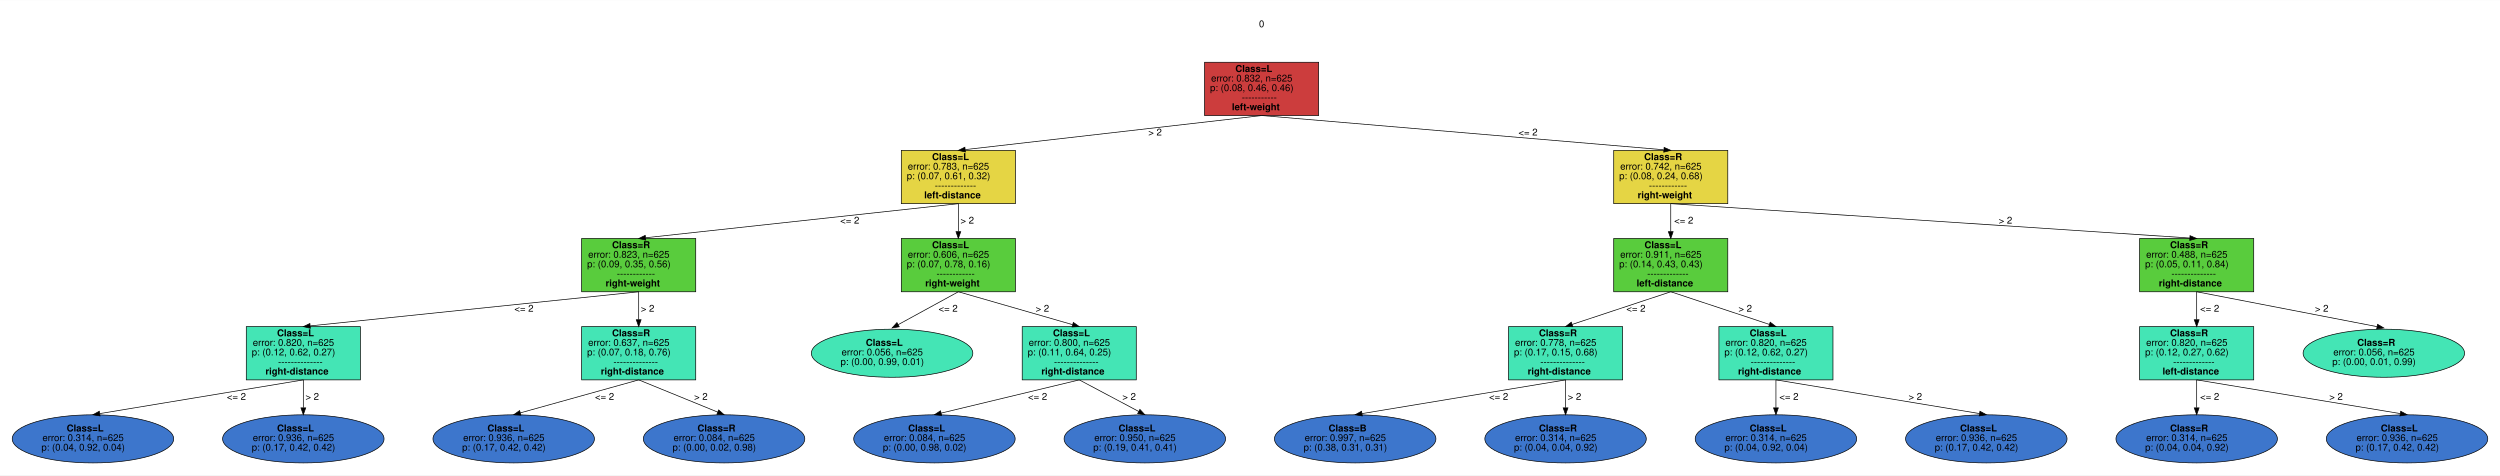
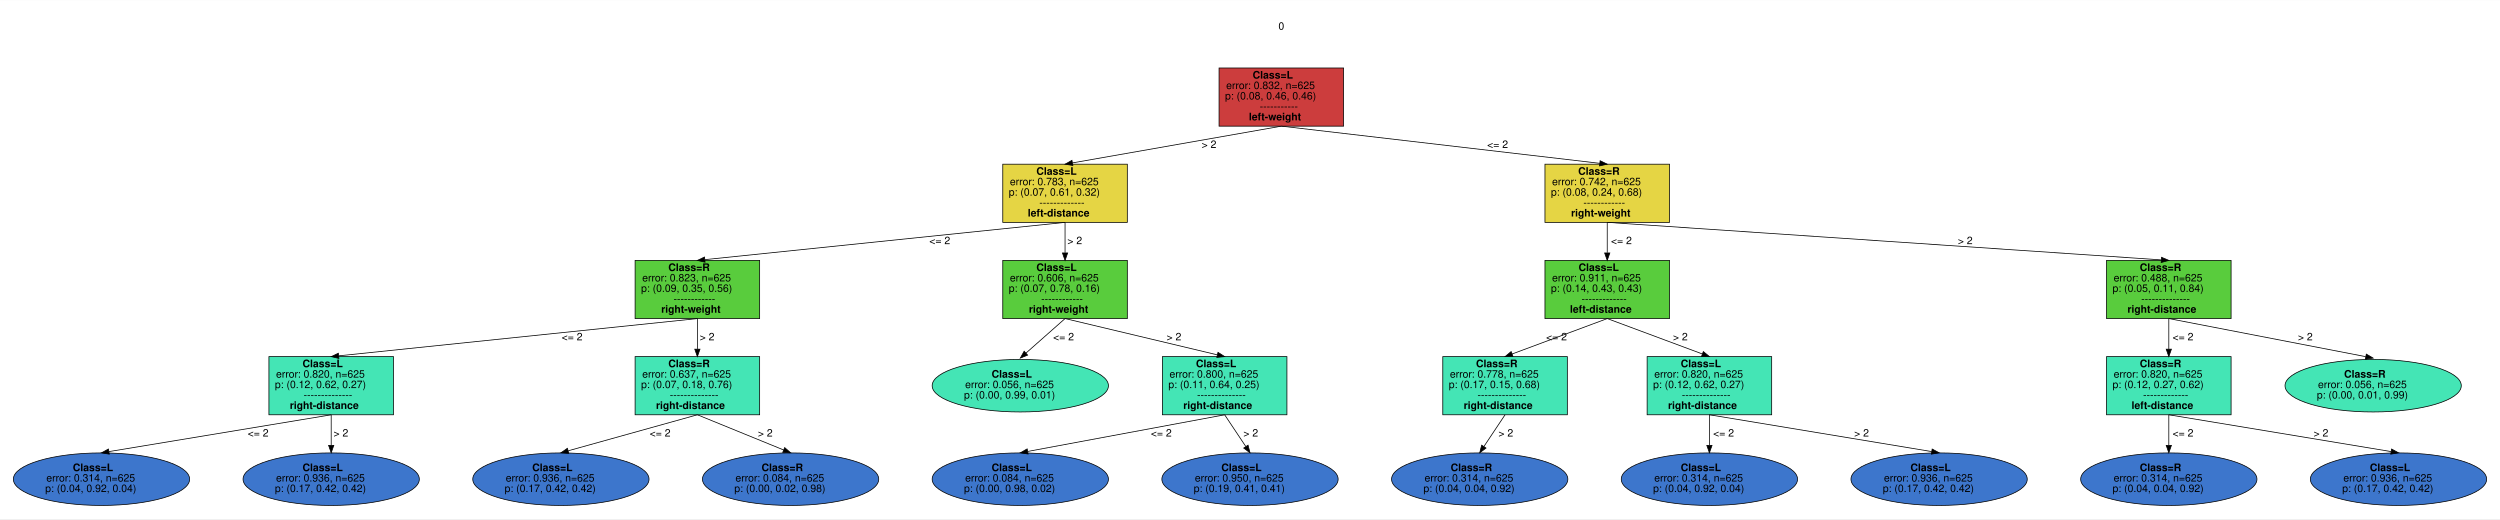
- <svg xmlns="http://www.w3.org/2000/svg" width="3660pt" height="696pt" viewBox="0.00 0.00 3660.17 695.71">
+ <svg xmlns="http://www.w3.org/2000/svg" width="3352pt" height="696pt" viewBox="0.00 0.00 3352.17 695.71">
  <g id="graph0" class="graph" transform="scale(1 1) rotate(0) translate(18 677.71)">
-     <polygon fill="white" stroke="transparent" points="-18,18 -18,-677.71 3642.17,-677.71 3642.17,18 -18,18" />
+     <polygon fill="white" stroke="transparent" points="-18,18 -18,-677.71 3334.17,-677.71 3334.17,18 -18,18" />
    <g id="node1" class="node">
-       <polygon fill="white" stroke="transparent" points="1856.09,-659.71 1802.09,-659.71 1802.09,-623.71 1856.09,-623.71 1856.09,-659.71" />
-       <text text-anchor="middle" x="1829.09" y="-638.01" font-family="Helvetica,sans-Serif" font-size="14.00">0</text>
+       <polygon fill="white" stroke="transparent" points="1727.09,-659.71 1673.09,-659.71 1673.09,-623.71 1727.09,-623.71 1727.09,-659.71" />
+       <text text-anchor="middle" x="1700.09" y="-638.01" font-family="Helvetica,sans-Serif" font-size="14.00">0</text>
    </g>
    <g id="node2" class="node">
-       <polygon fill="#cc3d3d" stroke="black" points="1912.59,-586.71 1745.59,-586.71 1745.59,-508.71 1912.59,-508.71 1912.59,-586.71" />
-       <text text-anchor="start" x="1790.59" y="-572.51" font-family="Helvetica,sans-Serif" font-weight="bold" font-size="14.00"> Class=L </text>
-       <text text-anchor="start" x="1862.59" y="-572.51" font-family="Helvetica,sans-Serif" font-size="14.00"> </text>
-       <text text-anchor="start" x="1755.09" y="-558.51" font-family="Helvetica,sans-Serif" font-size="14.00"> error: 0.832, n=625 </text>
-       <text text-anchor="start" x="1753.59" y="-544.51" font-family="Helvetica,sans-Serif" font-size="14.00"> p: (0.08, 0.46, 0.46) </text>
-       <text text-anchor="start" x="1800.09" y="-530.51" font-family="Helvetica,sans-Serif" font-size="14.00">-----------</text>
-       <text text-anchor="start" x="1785.59" y="-516.51" font-family="Helvetica,sans-Serif" font-weight="bold" font-size="14.00">left-weight</text>
+       <polygon fill="#cc3d3d" stroke="black" points="1783.59,-586.71 1616.59,-586.71 1616.59,-508.71 1783.59,-508.71 1783.59,-586.71" />
+       <text text-anchor="start" x="1661.59" y="-572.51" font-family="Helvetica,sans-Serif" font-weight="bold" font-size="14.00"> Class=L </text>
+       <text text-anchor="start" x="1733.59" y="-572.51" font-family="Helvetica,sans-Serif" font-size="14.00"> </text>
+       <text text-anchor="start" x="1626.09" y="-558.51" font-family="Helvetica,sans-Serif" font-size="14.00"> error: 0.832, n=625 </text>
+       <text text-anchor="start" x="1624.59" y="-544.51" font-family="Helvetica,sans-Serif" font-size="14.00"> p: (0.08, 0.46, 0.46) </text>
+       <text text-anchor="start" x="1671.09" y="-530.51" font-family="Helvetica,sans-Serif" font-size="14.00">-----------</text>
+       <text text-anchor="start" x="1656.59" y="-516.51" font-family="Helvetica,sans-Serif" font-weight="bold" font-size="14.00">left-weight</text>
    </g>
    <g id="node3" class="node">
-       <polygon fill="#e5d544" stroke="black" points="1468.59,-457.71 1301.59,-457.71 1301.59,-379.71 1468.59,-379.71 1468.59,-457.71" />
-       <text text-anchor="start" x="1346.59" y="-443.51" font-family="Helvetica,sans-Serif" font-weight="bold" font-size="14.00"> Class=L </text>
-       <text text-anchor="start" x="1418.59" y="-443.51" font-family="Helvetica,sans-Serif" font-size="14.00"> </text>
-       <text text-anchor="start" x="1311.09" y="-429.51" font-family="Helvetica,sans-Serif" font-size="14.00"> error: 0.783, n=625 </text>
-       <text text-anchor="start" x="1309.59" y="-415.51" font-family="Helvetica,sans-Serif" font-size="14.00"> p: (0.07, 0.61, 0.32) </text>
-       <text text-anchor="start" x="1350.59" y="-401.51" font-family="Helvetica,sans-Serif" font-size="14.00">-------------</text>
-       <text text-anchor="start" x="1335.09" y="-387.51" font-family="Helvetica,sans-Serif" font-weight="bold" font-size="14.00">left-distance</text>
+       <polygon fill="#e5d544" stroke="black" points="1493.59,-457.71 1326.59,-457.71 1326.59,-379.71 1493.59,-379.71 1493.59,-457.71" />
+       <text text-anchor="start" x="1371.59" y="-443.51" font-family="Helvetica,sans-Serif" font-weight="bold" font-size="14.00"> Class=L </text>
+       <text text-anchor="start" x="1443.59" y="-443.51" font-family="Helvetica,sans-Serif" font-size="14.00"> </text>
+       <text text-anchor="start" x="1336.09" y="-429.51" font-family="Helvetica,sans-Serif" font-size="14.00"> error: 0.783, n=625 </text>
+       <text text-anchor="start" x="1334.59" y="-415.51" font-family="Helvetica,sans-Serif" font-size="14.00"> p: (0.07, 0.61, 0.32) </text>
+       <text text-anchor="start" x="1375.59" y="-401.51" font-family="Helvetica,sans-Serif" font-size="14.00">-------------</text>
+       <text text-anchor="start" x="1360.09" y="-387.51" font-family="Helvetica,sans-Serif" font-weight="bold" font-size="14.00">left-distance</text>
    </g>
    <g id="edge2" class="edge">
-       <path fill="none" stroke="black" d="M1829.09,-508.71C1829.09,-508.71 1461.28,-466.46 1395.19,-458.87" />
-       <polygon fill="black" stroke="black" points="1395.42,-455.37 1385.09,-457.71 1394.62,-462.33 1395.42,-455.37" />
-       <text text-anchor="middle" x="1673.09" y="-479.51" font-family="Helvetica,sans-Serif" font-size="14.00">&gt; 2</text>
+       <path fill="none" stroke="black" d="M1700.09,-508.71C1700.09,-508.71 1471.06,-468.43 1420.07,-459.47" />
+       <polygon fill="black" stroke="black" points="1420.54,-456 1410.09,-457.71 1419.33,-462.89 1420.54,-456" />
+       <text text-anchor="middle" x="1603.09" y="-479.51" font-family="Helvetica,sans-Serif" font-size="14.00">&gt; 2</text>
    </g>
    <g id="node4" class="node">
-       <polygon fill="#e5d544" stroke="black" points="2511.59,-457.71 2344.59,-457.71 2344.59,-379.71 2511.59,-379.71 2511.59,-457.71" />
-       <text text-anchor="start" x="2389.09" y="-443.51" font-family="Helvetica,sans-Serif" font-weight="bold" font-size="14.00"> Class=R </text>
-       <text text-anchor="start" x="2462.09" y="-443.51" font-family="Helvetica,sans-Serif" font-size="14.00"> </text>
-       <text text-anchor="start" x="2354.09" y="-429.51" font-family="Helvetica,sans-Serif" font-size="14.00"> error: 0.742, n=625 </text>
-       <text text-anchor="start" x="2352.59" y="-415.51" font-family="Helvetica,sans-Serif" font-size="14.00"> p: (0.08, 0.24, 0.68) </text>
-       <text text-anchor="start" x="2396.09" y="-401.51" font-family="Helvetica,sans-Serif" font-size="14.00">------------</text>
-       <text text-anchor="start" x="2379.59" y="-387.51" font-family="Helvetica,sans-Serif" font-weight="bold" font-size="14.00">right-weight</text>
+       <polygon fill="#e5d544" stroke="black" points="2220.59,-457.71 2053.59,-457.71 2053.59,-379.71 2220.59,-379.71 2220.59,-457.71" />
+       <text text-anchor="start" x="2098.09" y="-443.51" font-family="Helvetica,sans-Serif" font-weight="bold" font-size="14.00"> Class=R </text>
+       <text text-anchor="start" x="2171.09" y="-443.51" font-family="Helvetica,sans-Serif" font-size="14.00"> </text>
+       <text text-anchor="start" x="2063.09" y="-429.51" font-family="Helvetica,sans-Serif" font-size="14.00"> error: 0.742, n=625 </text>
+       <text text-anchor="start" x="2061.59" y="-415.51" font-family="Helvetica,sans-Serif" font-size="14.00"> p: (0.08, 0.24, 0.68) </text>
+       <text text-anchor="start" x="2105.09" y="-401.51" font-family="Helvetica,sans-Serif" font-size="14.00">------------</text>
+       <text text-anchor="start" x="2088.59" y="-387.51" font-family="Helvetica,sans-Serif" font-weight="bold" font-size="14.00">right-weight</text>
    </g>
    <g id="edge3" class="edge">
-       <path fill="none" stroke="black" d="M1829.09,-508.71C1829.09,-508.71 2338.15,-465.37 2417.69,-458.6" />
-       <polygon fill="black" stroke="black" points="2418.42,-462.05 2428.09,-457.71 2417.83,-455.07 2418.42,-462.05" />
-       <text text-anchor="middle" x="2219.09" y="-479.51" font-family="Helvetica,sans-Serif" font-size="14.00">&lt;= 2</text>
+       <path fill="none" stroke="black" d="M1700.09,-508.71C1700.09,-508.71 2062.09,-466.46 2127.14,-458.87" />
+       <polygon fill="black" stroke="black" points="2127.56,-462.35 2137.09,-457.71 2126.75,-455.39 2127.56,-462.35" />
+       <text text-anchor="middle" x="1990.09" y="-479.51" font-family="Helvetica,sans-Serif" font-size="14.00">&lt;= 2</text>
    </g>
    <g id="node5" class="node">
      <polygon fill="#59cc3d" stroke="black" points="1000.59,-328.71 833.59,-328.71 833.59,-250.71 1000.59,-250.71 1000.59,-328.71" />
      <text text-anchor="start" x="878.09" y="-314.51" font-family="Helvetica,sans-Serif" font-weight="bold" font-size="14.00"> Class=R </text>
      <text text-anchor="start" x="951.09" y="-314.51" font-family="Helvetica,sans-Serif" font-size="14.00"> </text>
      <text text-anchor="start" x="843.09" y="-300.51" font-family="Helvetica,sans-Serif" font-size="14.00"> error: 0.823, n=625 </text>
      <text text-anchor="start" x="841.59" y="-286.51" font-family="Helvetica,sans-Serif" font-size="14.00"> p: (0.09, 0.35, 0.56) </text>
      <text text-anchor="start" x="885.09" y="-272.51" font-family="Helvetica,sans-Serif" font-size="14.00">------------</text>
      <text text-anchor="start" x="868.59" y="-258.51" font-family="Helvetica,sans-Serif" font-weight="bold" font-size="14.00">right-weight</text>
    </g>
    <g id="edge4" class="edge">
-       <path fill="none" stroke="black" d="M1385.09,-379.71C1385.09,-379.71 995.74,-337.28 927.3,-329.82" />
-       <polygon fill="black" stroke="black" points="927.41,-326.31 917.09,-328.71 926.65,-333.27 927.41,-326.31" />
-       <text text-anchor="middle" x="1226.09" y="-350.51" font-family="Helvetica,sans-Serif" font-size="14.00">&lt;= 2</text>
+       <path fill="none" stroke="black" d="M1410.09,-379.71C1410.09,-379.71 998.18,-337.1 927.38,-329.78" />
+       <polygon fill="black" stroke="black" points="927.39,-326.26 917.09,-328.71 926.67,-333.22 927.39,-326.26" />
+       <text text-anchor="middle" x="1242.09" y="-350.51" font-family="Helvetica,sans-Serif" font-size="14.00">&lt;= 2</text>
    </g>
    <g id="node6" class="node">
-       <polygon fill="#59cc3d" stroke="black" points="1468.59,-328.71 1301.59,-328.71 1301.59,-250.71 1468.59,-250.71 1468.59,-328.71" />
-       <text text-anchor="start" x="1346.59" y="-314.51" font-family="Helvetica,sans-Serif" font-weight="bold" font-size="14.00"> Class=L </text>
-       <text text-anchor="start" x="1418.59" y="-314.51" font-family="Helvetica,sans-Serif" font-size="14.00"> </text>
-       <text text-anchor="start" x="1311.09" y="-300.51" font-family="Helvetica,sans-Serif" font-size="14.00"> error: 0.606, n=625 </text>
-       <text text-anchor="start" x="1309.59" y="-286.51" font-family="Helvetica,sans-Serif" font-size="14.00"> p: (0.07, 0.78, 0.16) </text>
-       <text text-anchor="start" x="1353.09" y="-272.51" font-family="Helvetica,sans-Serif" font-size="14.00">------------</text>
-       <text text-anchor="start" x="1336.59" y="-258.51" font-family="Helvetica,sans-Serif" font-weight="bold" font-size="14.00">right-weight</text>
+       <polygon fill="#59cc3d" stroke="black" points="1493.59,-328.71 1326.59,-328.71 1326.59,-250.71 1493.59,-250.71 1493.59,-328.71" />
+       <text text-anchor="start" x="1371.59" y="-314.51" font-family="Helvetica,sans-Serif" font-weight="bold" font-size="14.00"> Class=L </text>
+       <text text-anchor="start" x="1443.59" y="-314.51" font-family="Helvetica,sans-Serif" font-size="14.00"> </text>
+       <text text-anchor="start" x="1336.09" y="-300.51" font-family="Helvetica,sans-Serif" font-size="14.00"> error: 0.606, n=625 </text>
+       <text text-anchor="start" x="1334.59" y="-286.51" font-family="Helvetica,sans-Serif" font-size="14.00"> p: (0.07, 0.78, 0.16) </text>
+       <text text-anchor="start" x="1378.09" y="-272.51" font-family="Helvetica,sans-Serif" font-size="14.00">------------</text>
+       <text text-anchor="start" x="1361.59" y="-258.51" font-family="Helvetica,sans-Serif" font-weight="bold" font-size="14.00">right-weight</text>
    </g>
    <g id="edge5" class="edge">
-       <path fill="none" stroke="black" d="M1385.09,-379.71C1385.09,-379.71 1385.09,-353.93 1385.09,-339.03" />
-       <polygon fill="black" stroke="black" points="1388.59,-338.71 1385.09,-328.71 1381.59,-338.71 1388.59,-338.71" />
-       <text text-anchor="middle" x="1398.09" y="-350.51" font-family="Helvetica,sans-Serif" font-size="14.00">&gt; 2</text>
+       <path fill="none" stroke="black" d="M1410.09,-379.71C1410.09,-379.71 1410.09,-353.93 1410.09,-339.03" />
+       <polygon fill="black" stroke="black" points="1413.59,-338.71 1410.09,-328.71 1406.59,-338.71 1413.59,-338.71" />
+       <text text-anchor="middle" x="1423.09" y="-350.51" font-family="Helvetica,sans-Serif" font-size="14.00">&gt; 2</text>
    </g>
    <g id="node17" class="node">
-       <polygon fill="#59cc3d" stroke="black" points="2511.59,-328.71 2344.59,-328.71 2344.59,-250.71 2511.59,-250.71 2511.59,-328.71" />
-       <text text-anchor="start" x="2389.59" y="-314.51" font-family="Helvetica,sans-Serif" font-weight="bold" font-size="14.00"> Class=L </text>
-       <text text-anchor="start" x="2461.59" y="-314.51" font-family="Helvetica,sans-Serif" font-size="14.00"> </text>
-       <text text-anchor="start" x="2354.09" y="-300.51" font-family="Helvetica,sans-Serif" font-size="14.00"> error: 0.911, n=625 </text>
-       <text text-anchor="start" x="2352.59" y="-286.51" font-family="Helvetica,sans-Serif" font-size="14.00"> p: (0.14, 0.43, 0.43) </text>
-       <text text-anchor="start" x="2393.59" y="-272.51" font-family="Helvetica,sans-Serif" font-size="14.00">-------------</text>
-       <text text-anchor="start" x="2378.09" y="-258.51" font-family="Helvetica,sans-Serif" font-weight="bold" font-size="14.00">left-distance</text>
+       <polygon fill="#59cc3d" stroke="black" points="2220.59,-328.71 2053.59,-328.71 2053.59,-250.71 2220.59,-250.71 2220.59,-328.71" />
+       <text text-anchor="start" x="2098.59" y="-314.51" font-family="Helvetica,sans-Serif" font-weight="bold" font-size="14.00"> Class=L </text>
+       <text text-anchor="start" x="2170.59" y="-314.51" font-family="Helvetica,sans-Serif" font-size="14.00"> </text>
+       <text text-anchor="start" x="2063.09" y="-300.51" font-family="Helvetica,sans-Serif" font-size="14.00"> error: 0.911, n=625 </text>
+       <text text-anchor="start" x="2061.59" y="-286.51" font-family="Helvetica,sans-Serif" font-size="14.00"> p: (0.14, 0.43, 0.43) </text>
+       <text text-anchor="start" x="2102.59" y="-272.51" font-family="Helvetica,sans-Serif" font-size="14.00">-------------</text>
+       <text text-anchor="start" x="2087.09" y="-258.51" font-family="Helvetica,sans-Serif" font-weight="bold" font-size="14.00">left-distance</text>
    </g>
    <g id="edge16" class="edge">
-       <path fill="none" stroke="black" d="M2428.09,-379.71C2428.09,-379.71 2428.09,-353.93 2428.09,-339.03" />
-       <polygon fill="black" stroke="black" points="2431.59,-338.71 2428.09,-328.71 2424.59,-338.71 2431.59,-338.71" />
-       <text text-anchor="middle" x="2447.09" y="-350.51" font-family="Helvetica,sans-Serif" font-size="14.00">&lt;= 2</text>
+       <path fill="none" stroke="black" d="M2137.09,-379.71C2137.09,-379.71 2137.09,-353.93 2137.09,-339.03" />
+       <polygon fill="black" stroke="black" points="2140.59,-338.71 2137.09,-328.71 2133.59,-338.71 2140.59,-338.71" />
+       <text text-anchor="middle" x="2156.09" y="-350.51" font-family="Helvetica,sans-Serif" font-size="14.00">&lt;= 2</text>
    </g>
    <g id="node18" class="node">
-       <polygon fill="#59cc3d" stroke="black" points="3281.59,-328.71 3114.59,-328.71 3114.59,-250.71 3281.59,-250.71 3281.59,-328.71" />
-       <text text-anchor="start" x="3159.09" y="-314.51" font-family="Helvetica,sans-Serif" font-weight="bold" font-size="14.00"> Class=R </text>
-       <text text-anchor="start" x="3232.09" y="-314.51" font-family="Helvetica,sans-Serif" font-size="14.00"> </text>
-       <text text-anchor="start" x="3124.09" y="-300.51" font-family="Helvetica,sans-Serif" font-size="14.00"> error: 0.488, n=625 </text>
-       <text text-anchor="start" x="3122.59" y="-286.51" font-family="Helvetica,sans-Serif" font-size="14.00"> p: (0.05, 0.11, 0.84) </text>
-       <text text-anchor="start" x="3161.09" y="-272.51" font-family="Helvetica,sans-Serif" font-size="14.00">--------------</text>
-       <text text-anchor="start" x="3142.59" y="-258.51" font-family="Helvetica,sans-Serif" font-weight="bold" font-size="14.00">right-distance</text>
+       <polygon fill="#59cc3d" stroke="black" points="2973.59,-328.71 2806.59,-328.71 2806.59,-250.71 2973.59,-250.71 2973.59,-328.71" />
+       <text text-anchor="start" x="2851.09" y="-314.51" font-family="Helvetica,sans-Serif" font-weight="bold" font-size="14.00"> Class=R </text>
+       <text text-anchor="start" x="2924.09" y="-314.51" font-family="Helvetica,sans-Serif" font-size="14.00"> </text>
+       <text text-anchor="start" x="2816.09" y="-300.51" font-family="Helvetica,sans-Serif" font-size="14.00"> error: 0.488, n=625 </text>
+       <text text-anchor="start" x="2814.59" y="-286.51" font-family="Helvetica,sans-Serif" font-size="14.00"> p: (0.05, 0.11, 0.84) </text>
+       <text text-anchor="start" x="2853.09" y="-272.51" font-family="Helvetica,sans-Serif" font-size="14.00">--------------</text>
+       <text text-anchor="start" x="2834.59" y="-258.51" font-family="Helvetica,sans-Serif" font-weight="bold" font-size="14.00">right-distance</text>
    </g>
    <g id="edge17" class="edge">
-       <path fill="none" stroke="black" d="M2428.09,-379.71C2428.09,-379.71 3097.81,-335.35 3188.07,-329.37" />
-       <polygon fill="black" stroke="black" points="3188.34,-332.86 3198.09,-328.71 3187.88,-325.88 3188.34,-332.86" />
-       <text text-anchor="middle" x="2918.09" y="-350.51" font-family="Helvetica,sans-Serif" font-size="14.00">&gt; 2</text>
+       <path fill="none" stroke="black" d="M2137.09,-379.71C2137.09,-379.71 2790.66,-335.45 2880.01,-329.39" />
+       <polygon fill="black" stroke="black" points="2880.35,-332.88 2890.09,-328.71 2879.87,-325.89 2880.35,-332.88" />
+       <text text-anchor="middle" x="2617.09" y="-350.51" font-family="Helvetica,sans-Serif" font-size="14.00">&gt; 2</text>
    </g>
    <g id="node7" class="node">
      <polygon fill="#44e5b5" stroke="black" points="509.59,-199.71 342.59,-199.71 342.59,-121.71 509.59,-121.71 509.59,-199.71" />
      <text text-anchor="start" x="387.59" y="-185.51" font-family="Helvetica,sans-Serif" font-weight="bold" font-size="14.00"> Class=L </text>
      <text text-anchor="start" x="459.59" y="-185.51" font-family="Helvetica,sans-Serif" font-size="14.00"> </text>
      <text text-anchor="start" x="352.09" y="-171.51" font-family="Helvetica,sans-Serif" font-size="14.00"> error: 0.820, n=625 </text>
      <text text-anchor="start" x="350.59" y="-157.51" font-family="Helvetica,sans-Serif" font-size="14.00"> p: (0.12, 0.62, 0.27) </text>
      <text text-anchor="start" x="389.09" y="-143.51" font-family="Helvetica,sans-Serif" font-size="14.00">--------------</text>
      <text text-anchor="start" x="370.59" y="-129.51" font-family="Helvetica,sans-Serif" font-weight="bold" font-size="14.00">right-distance</text>
    </g>
    <g id="edge6" class="edge">
      <path fill="none" stroke="black" d="M917.09,-250.71C917.09,-250.71 506.85,-208.1 436.34,-200.78" />
      <polygon fill="black" stroke="black" points="436.39,-197.26 426.09,-199.71 435.67,-204.23 436.39,-197.26" />
      <text text-anchor="middle" x="749.09" y="-221.51" font-family="Helvetica,sans-Serif" font-size="14.00">&lt;= 2</text>
    </g>
    <g id="node8" class="node">
      <polygon fill="#44e5b5" stroke="black" points="1000.59,-199.71 833.59,-199.71 833.59,-121.71 1000.59,-121.71 1000.59,-199.71" />
      <text text-anchor="start" x="878.09" y="-185.51" font-family="Helvetica,sans-Serif" font-weight="bold" font-size="14.00"> Class=R </text>
      <text text-anchor="start" x="951.09" y="-185.51" font-family="Helvetica,sans-Serif" font-size="14.00"> </text>
      <text text-anchor="start" x="843.09" y="-171.51" font-family="Helvetica,sans-Serif" font-size="14.00"> error: 0.637, n=625 </text>
      <text text-anchor="start" x="841.59" y="-157.51" font-family="Helvetica,sans-Serif" font-size="14.00"> p: (0.07, 0.18, 0.76) </text>
      <text text-anchor="start" x="880.09" y="-143.51" font-family="Helvetica,sans-Serif" font-size="14.00">--------------</text>
      <text text-anchor="start" x="861.59" y="-129.51" font-family="Helvetica,sans-Serif" font-weight="bold" font-size="14.00">right-distance</text>
    </g>
    <g id="edge7" class="edge">
      <path fill="none" stroke="black" d="M917.09,-250.71C917.09,-250.71 917.09,-224.93 917.09,-210.03" />
      <polygon fill="black" stroke="black" points="920.59,-209.71 917.09,-199.71 913.59,-209.71 920.59,-209.71" />
      <text text-anchor="middle" x="930.09" y="-221.51" font-family="Helvetica,sans-Serif" font-size="14.00">&gt; 2</text>
    </g>
    <g id="node13" class="node">
-       <ellipse fill="#44e5b5" stroke="black" cx="1288.09" cy="-160.71" rx="118.17" ry="35.21" />
-       <text text-anchor="start" x="1249.59" y="-171.51" font-family="Helvetica,sans-Serif" font-weight="bold" font-size="14.00"> Class=L </text>
-       <text text-anchor="start" x="1321.59" y="-171.51" font-family="Helvetica,sans-Serif" font-size="14.00"> </text>
-       <text text-anchor="start" x="1214.09" y="-157.51" font-family="Helvetica,sans-Serif" font-size="14.00"> error: 0.056, n=625 </text>
-       <text text-anchor="start" x="1212.59" y="-143.51" font-family="Helvetica,sans-Serif" font-size="14.00"> p: (0.00, 0.99, 0.01) </text>
+       <ellipse fill="#44e5b5" stroke="black" cx="1350.09" cy="-160.71" rx="118.17" ry="35.21" />
+       <text text-anchor="start" x="1311.59" y="-171.51" font-family="Helvetica,sans-Serif" font-weight="bold" font-size="14.00"> Class=L </text>
+       <text text-anchor="start" x="1383.59" y="-171.51" font-family="Helvetica,sans-Serif" font-size="14.00"> </text>
+       <text text-anchor="start" x="1276.09" y="-157.51" font-family="Helvetica,sans-Serif" font-size="14.00"> error: 0.056, n=625 </text>
+       <text text-anchor="start" x="1274.59" y="-143.51" font-family="Helvetica,sans-Serif" font-size="14.00"> p: (0.00, 0.99, 0.01) </text>
    </g>
    <g id="edge12" class="edge">
-       <path fill="none" stroke="black" d="M1385.09,-250.71C1385.09,-250.71 1321.05,-215.72 1297.04,-202.6" />
-       <polygon fill="black" stroke="black" points="1298.54,-199.43 1288.09,-197.71 1295.18,-205.58 1298.54,-199.43" />
-       <text text-anchor="middle" x="1370.09" y="-221.51" font-family="Helvetica,sans-Serif" font-size="14.00">&lt;= 2</text>
+       <path fill="none" stroke="black" d="M1410.09,-250.71C1410.09,-250.71 1374.19,-219.01 1357.93,-204.64" />
+       <polygon fill="black" stroke="black" points="1359.9,-201.71 1350.09,-197.71 1355.26,-206.95 1359.9,-201.71" />
+       <text text-anchor="middle" x="1408.09" y="-221.51" font-family="Helvetica,sans-Serif" font-size="14.00">&lt;= 2</text>
    </g>
    <g id="node14" class="node">
-       <polygon fill="#44e5b5" stroke="black" points="1645.59,-199.71 1478.59,-199.71 1478.59,-121.71 1645.59,-121.71 1645.59,-199.71" />
-       <text text-anchor="start" x="1523.59" y="-185.51" font-family="Helvetica,sans-Serif" font-weight="bold" font-size="14.00"> Class=L </text>
-       <text text-anchor="start" x="1595.59" y="-185.51" font-family="Helvetica,sans-Serif" font-size="14.00"> </text>
-       <text text-anchor="start" x="1488.09" y="-171.51" font-family="Helvetica,sans-Serif" font-size="14.00"> error: 0.800, n=625 </text>
-       <text text-anchor="start" x="1486.59" y="-157.51" font-family="Helvetica,sans-Serif" font-size="14.00"> p: (0.11, 0.64, 0.25) </text>
-       <text text-anchor="start" x="1525.09" y="-143.51" font-family="Helvetica,sans-Serif" font-size="14.00">--------------</text>
-       <text text-anchor="start" x="1506.59" y="-129.51" font-family="Helvetica,sans-Serif" font-weight="bold" font-size="14.00">right-distance</text>
+       <polygon fill="#44e5b5" stroke="black" points="1707.59,-199.71 1540.59,-199.71 1540.59,-121.71 1707.59,-121.71 1707.59,-199.71" />
+       <text text-anchor="start" x="1585.59" y="-185.51" font-family="Helvetica,sans-Serif" font-weight="bold" font-size="14.00"> Class=L </text>
+       <text text-anchor="start" x="1657.59" y="-185.51" font-family="Helvetica,sans-Serif" font-size="14.00"> </text>
+       <text text-anchor="start" x="1550.09" y="-171.51" font-family="Helvetica,sans-Serif" font-size="14.00"> error: 0.800, n=625 </text>
+       <text text-anchor="start" x="1548.59" y="-157.51" font-family="Helvetica,sans-Serif" font-size="14.00"> p: (0.11, 0.64, 0.25) </text>
+       <text text-anchor="start" x="1587.09" y="-143.51" font-family="Helvetica,sans-Serif" font-size="14.00">--------------</text>
+       <text text-anchor="start" x="1568.59" y="-129.51" font-family="Helvetica,sans-Serif" font-weight="bold" font-size="14.00">right-distance</text>
    </g>
    <g id="edge13" class="edge">
-       <path fill="none" stroke="black" d="M1385.09,-250.71C1385.09,-250.71 1515.21,-213.22 1552.32,-202.53" />
-       <polygon fill="black" stroke="black" points="1553.45,-205.84 1562.09,-199.71 1551.51,-199.12 1553.45,-205.84" />
-       <text text-anchor="middle" x="1508.09" y="-221.51" font-family="Helvetica,sans-Serif" font-size="14.00">&gt; 2</text>
+       <path fill="none" stroke="black" d="M1410.09,-250.71C1410.09,-250.71 1572.47,-212.01 1614.34,-202.03" />
+       <polygon fill="black" stroke="black" points="1615.17,-205.43 1624.09,-199.71 1613.55,-198.62 1615.17,-205.43" />
+       <text text-anchor="middle" x="1556.09" y="-221.51" font-family="Helvetica,sans-Serif" font-size="14.00">&gt; 2</text>
    </g>
    <g id="node9" class="node">
      <ellipse fill="#3d76cc" stroke="black" cx="118.09" cy="-35.36" rx="118.17" ry="35.21" />
      <text text-anchor="start" x="79.59" y="-46.16" font-family="Helvetica,sans-Serif" font-weight="bold" font-size="14.00"> Class=L </text>
      <text text-anchor="start" x="151.59" y="-46.16" font-family="Helvetica,sans-Serif" font-size="14.00"> </text>
      <text text-anchor="start" x="44.09" y="-32.16" font-family="Helvetica,sans-Serif" font-size="14.00"> error: 0.314, n=625 </text>
      <text text-anchor="start" x="42.59" y="-18.16" font-family="Helvetica,sans-Serif" font-size="14.00"> p: (0.04, 0.92, 0.04) </text>
    </g>
    <g id="edge8" class="edge">
      <path fill="none" stroke="black" d="M426.09,-121.71C426.09,-121.71 180.7,-81.08 127.99,-72.35" />
      <polygon fill="black" stroke="black" points="128.52,-68.89 118.09,-70.71 127.38,-75.8 128.52,-68.89" />
      <text text-anchor="middle" x="328.09" y="-92.51" font-family="Helvetica,sans-Serif" font-size="14.00">&lt;= 2</text>
    </g>
    <g id="node10" class="node">
      <ellipse fill="#3d76cc" stroke="black" cx="426.09" cy="-35.36" rx="118.17" ry="35.21" />
      <text text-anchor="start" x="387.59" y="-46.16" font-family="Helvetica,sans-Serif" font-weight="bold" font-size="14.00"> Class=L </text>
      <text text-anchor="start" x="459.59" y="-46.16" font-family="Helvetica,sans-Serif" font-size="14.00"> </text>
      <text text-anchor="start" x="352.09" y="-32.16" font-family="Helvetica,sans-Serif" font-size="14.00"> error: 0.936, n=625 </text>
      <text text-anchor="start" x="350.59" y="-18.16" font-family="Helvetica,sans-Serif" font-size="14.00"> p: (0.17, 0.42, 0.42) </text>
    </g>
    <g id="edge9" class="edge">
      <path fill="none" stroke="black" d="M426.09,-121.71C426.09,-121.71 426.09,-95.93 426.09,-81.03" />
      <polygon fill="black" stroke="black" points="429.59,-80.71 426.09,-70.71 422.59,-80.71 429.59,-80.71" />
      <text text-anchor="middle" x="439.09" y="-92.51" font-family="Helvetica,sans-Serif" font-size="14.00">&gt; 2</text>
    </g>
    <g id="node11" class="node">
      <ellipse fill="#3d76cc" stroke="black" cx="734.09" cy="-35.36" rx="118.17" ry="35.21" />
      <text text-anchor="start" x="695.59" y="-46.16" font-family="Helvetica,sans-Serif" font-weight="bold" font-size="14.00"> Class=L </text>
      <text text-anchor="start" x="767.59" y="-46.16" font-family="Helvetica,sans-Serif" font-size="14.00"> </text>
      <text text-anchor="start" x="660.09" y="-32.16" font-family="Helvetica,sans-Serif" font-size="14.00"> error: 0.936, n=625 </text>
      <text text-anchor="start" x="658.59" y="-18.16" font-family="Helvetica,sans-Serif" font-size="14.00"> p: (0.17, 0.42, 0.42) </text>
    </g>
    <g id="edge10" class="edge">
      <path fill="none" stroke="black" d="M917.09,-121.71C917.09,-121.71 781.94,-84.05 743.93,-73.45" />
      <polygon fill="black" stroke="black" points="744.66,-70.02 734.09,-70.71 742.78,-76.77 744.66,-70.02" />
      <text text-anchor="middle" x="867.09" y="-92.51" font-family="Helvetica,sans-Serif" font-size="14.00">&lt;= 2</text>
    </g>
    <g id="node12" class="node">
      <ellipse fill="#3d76cc" stroke="black" cx="1042.09" cy="-35.36" rx="118.17" ry="35.21" />
      <text text-anchor="start" x="1003.09" y="-46.16" font-family="Helvetica,sans-Serif" font-weight="bold" font-size="14.00"> Class=R </text>
      <text text-anchor="start" x="1076.09" y="-46.16" font-family="Helvetica,sans-Serif" font-size="14.00"> </text>
      <text text-anchor="start" x="968.09" y="-32.16" font-family="Helvetica,sans-Serif" font-size="14.00"> error: 0.084, n=625 </text>
      <text text-anchor="start" x="966.59" y="-18.16" font-family="Helvetica,sans-Serif" font-size="14.00"> p: (0.00, 0.02, 0.98) </text>
    </g>
    <g id="edge11" class="edge">
      <path fill="none" stroke="black" d="M917.09,-121.71C917.09,-121.71 1003.62,-86.4 1032.69,-74.54" />
      <polygon fill="black" stroke="black" points="1034.15,-77.73 1042.09,-70.71 1031.51,-71.25 1034.15,-77.73" />
      <text text-anchor="middle" x="1008.09" y="-92.51" font-family="Helvetica,sans-Serif" font-size="14.00">&gt; 2</text>
    </g>
    <g id="node15" class="node">
      <ellipse fill="#3d76cc" stroke="black" cx="1350.09" cy="-35.36" rx="118.17" ry="35.21" />
      <text text-anchor="start" x="1311.59" y="-46.16" font-family="Helvetica,sans-Serif" font-weight="bold" font-size="14.00"> Class=L </text>
      <text text-anchor="start" x="1383.59" y="-46.16" font-family="Helvetica,sans-Serif" font-size="14.00"> </text>
      <text text-anchor="start" x="1276.09" y="-32.16" font-family="Helvetica,sans-Serif" font-size="14.00"> error: 0.084, n=625 </text>
      <text text-anchor="start" x="1274.59" y="-18.16" font-family="Helvetica,sans-Serif" font-size="14.00"> p: (0.00, 0.98, 0.02) </text>
    </g>
    <g id="edge14" class="edge">
-       <path fill="none" stroke="black" d="M1562.09,-121.71C1562.09,-121.71 1401.94,-83.19 1360.03,-73.1" />
-       <polygon fill="black" stroke="black" points="1360.63,-69.65 1350.09,-70.71 1358.99,-76.45 1360.63,-69.65" />
-       <text text-anchor="middle" x="1501.09" y="-92.51" font-family="Helvetica,sans-Serif" font-size="14.00">&lt;= 2</text>
+       <path fill="none" stroke="black" d="M1624.09,-121.71C1624.09,-121.71 1409.6,-81.79 1360.16,-72.59" />
+       <polygon fill="black" stroke="black" points="1360.56,-69.1 1350.09,-70.71 1359.28,-75.98 1360.56,-69.1" />
+       <text text-anchor="middle" x="1539.09" y="-92.51" font-family="Helvetica,sans-Serif" font-size="14.00">&lt;= 2</text>
    </g>
    <g id="node16" class="node">
      <ellipse fill="#3d76cc" stroke="black" cx="1658.09" cy="-35.36" rx="118.17" ry="35.21" />
      <text text-anchor="start" x="1619.59" y="-46.16" font-family="Helvetica,sans-Serif" font-weight="bold" font-size="14.00"> Class=L </text>
      <text text-anchor="start" x="1691.59" y="-46.16" font-family="Helvetica,sans-Serif" font-size="14.00"> </text>
      <text text-anchor="start" x="1584.09" y="-32.16" font-family="Helvetica,sans-Serif" font-size="14.00"> error: 0.950, n=625 </text>
      <text text-anchor="start" x="1582.59" y="-18.16" font-family="Helvetica,sans-Serif" font-size="14.00"> p: (0.19, 0.41, 0.41) </text>
    </g>
    <g id="edge15" class="edge">
-       <path fill="none" stroke="black" d="M1562.09,-121.71C1562.09,-121.71 1625.46,-88.04 1649.23,-75.42" />
-       <polygon fill="black" stroke="black" points="1650.9,-78.49 1658.09,-70.71 1647.61,-72.31 1650.9,-78.49" />
-       <text text-anchor="middle" x="1635.09" y="-92.51" font-family="Helvetica,sans-Serif" font-size="14.00">&gt; 2</text>
+       <path fill="none" stroke="black" d="M1624.09,-121.71C1624.09,-121.71 1642.82,-93.62 1652.47,-79.13" />
+       <polygon fill="black" stroke="black" points="1655.45,-80.97 1658.09,-70.71 1649.63,-77.09 1655.45,-80.97" />
+       <text text-anchor="middle" x="1659.09" y="-92.51" font-family="Helvetica,sans-Serif" font-size="14.00">&gt; 2</text>
    </g>
    <g id="node19" class="node">
+       <polygon fill="#44e5b5" stroke="black" points="2083.59,-199.71 1916.59,-199.71 1916.59,-121.71 2083.59,-121.71 2083.59,-199.71" />
+       <text text-anchor="start" x="1961.09" y="-185.51" font-family="Helvetica,sans-Serif" font-weight="bold" font-size="14.00"> Class=R </text>
+       <text text-anchor="start" x="2034.09" y="-185.51" font-family="Helvetica,sans-Serif" font-size="14.00"> </text>
+       <text text-anchor="start" x="1926.09" y="-171.51" font-family="Helvetica,sans-Serif" font-size="14.00"> error: 0.778, n=625 </text>
+       <text text-anchor="start" x="1924.59" y="-157.51" font-family="Helvetica,sans-Serif" font-size="14.00"> p: (0.17, 0.15, 0.68) </text>
+       <text text-anchor="start" x="1963.09" y="-143.51" font-family="Helvetica,sans-Serif" font-size="14.00">--------------</text>
+       <text text-anchor="start" x="1944.59" y="-129.51" font-family="Helvetica,sans-Serif" font-weight="bold" font-size="14.00">right-distance</text>
+     </g>
+     <g id="edge18" class="edge">
+       <path fill="none" stroke="black" d="M2137.09,-250.71C2137.09,-250.71 2040.46,-214.74 2009.5,-203.22" />
+       <polygon fill="black" stroke="black" points="2010.68,-199.92 2000.09,-199.71 2008.24,-206.48 2010.68,-199.92" />
+       <text text-anchor="middle" x="2069.09" y="-221.51" font-family="Helvetica,sans-Serif" font-size="14.00">&lt;= 2</text>
+     </g>
+     <g id="node20" class="node">
      <polygon fill="#44e5b5" stroke="black" points="2357.59,-199.71 2190.59,-199.71 2190.59,-121.71 2357.59,-121.71 2357.59,-199.71" />
-       <text text-anchor="start" x="2235.09" y="-185.51" font-family="Helvetica,sans-Serif" font-weight="bold" font-size="14.00"> Class=R </text>
-       <text text-anchor="start" x="2308.09" y="-185.51" font-family="Helvetica,sans-Serif" font-size="14.00"> </text>
-       <text text-anchor="start" x="2200.09" y="-171.51" font-family="Helvetica,sans-Serif" font-size="14.00"> error: 0.778, n=625 </text>
-       <text text-anchor="start" x="2198.59" y="-157.51" font-family="Helvetica,sans-Serif" font-size="14.00"> p: (0.17, 0.15, 0.68) </text>
+       <text text-anchor="start" x="2235.59" y="-185.51" font-family="Helvetica,sans-Serif" font-weight="bold" font-size="14.00"> Class=L </text>
+       <text text-anchor="start" x="2307.59" y="-185.51" font-family="Helvetica,sans-Serif" font-size="14.00"> </text>
+       <text text-anchor="start" x="2200.09" y="-171.51" font-family="Helvetica,sans-Serif" font-size="14.00"> error: 0.820, n=625 </text>
+       <text text-anchor="start" x="2198.59" y="-157.51" font-family="Helvetica,sans-Serif" font-size="14.00"> p: (0.12, 0.62, 0.27) </text>
      <text text-anchor="start" x="2237.09" y="-143.51" font-family="Helvetica,sans-Serif" font-size="14.00">--------------</text>
      <text text-anchor="start" x="2218.59" y="-129.51" font-family="Helvetica,sans-Serif" font-weight="bold" font-size="14.00">right-distance</text>
    </g>
-     <g id="edge18" class="edge">
-       <path fill="none" stroke="black" d="M2428.09,-250.71C2428.09,-250.71 2317.43,-214.07 2283.72,-202.9" />
-       <polygon fill="black" stroke="black" points="2284.68,-199.53 2274.09,-199.71 2282.48,-206.18 2284.68,-199.53" />
-       <text text-anchor="middle" x="2377.09" y="-221.51" font-family="Helvetica,sans-Serif" font-size="14.00">&lt;= 2</text>
-     </g>
-     <g id="node20" class="node">
-       <polygon fill="#44e5b5" stroke="black" points="2665.59,-199.71 2498.59,-199.71 2498.59,-121.71 2665.59,-121.71 2665.59,-199.71" />
-       <text text-anchor="start" x="2543.59" y="-185.51" font-family="Helvetica,sans-Serif" font-weight="bold" font-size="14.00"> Class=L </text>
-       <text text-anchor="start" x="2615.59" y="-185.51" font-family="Helvetica,sans-Serif" font-size="14.00"> </text>
-       <text text-anchor="start" x="2508.09" y="-171.51" font-family="Helvetica,sans-Serif" font-size="14.00"> error: 0.820, n=625 </text>
-       <text text-anchor="start" x="2506.59" y="-157.51" font-family="Helvetica,sans-Serif" font-size="14.00"> p: (0.12, 0.62, 0.27) </text>
-       <text text-anchor="start" x="2545.09" y="-143.51" font-family="Helvetica,sans-Serif" font-size="14.00">--------------</text>
-       <text text-anchor="start" x="2526.59" y="-129.51" font-family="Helvetica,sans-Serif" font-weight="bold" font-size="14.00">right-distance</text>
-     </g>
    <g id="edge19" class="edge">
-       <path fill="none" stroke="black" d="M2428.09,-250.71C2428.09,-250.71 2538.74,-214.07 2572.45,-202.9" />
-       <polygon fill="black" stroke="black" points="2573.69,-206.18 2582.09,-199.71 2571.49,-199.53 2573.69,-206.18" />
-       <text text-anchor="middle" x="2537.09" y="-221.51" font-family="Helvetica,sans-Serif" font-size="14.00">&gt; 2</text>
+       <path fill="none" stroke="black" d="M2137.09,-250.71C2137.09,-250.71 2233.72,-214.74 2264.67,-203.22" />
+       <polygon fill="black" stroke="black" points="2265.94,-206.48 2274.09,-199.71 2263.49,-199.92 2265.94,-206.48" />
+       <text text-anchor="middle" x="2235.09" y="-221.51" font-family="Helvetica,sans-Serif" font-size="14.00">&gt; 2</text>
+     </g>
+     <g id="node24" class="node">
+       <polygon fill="#44e5b5" stroke="black" points="2973.59,-199.71 2806.59,-199.71 2806.59,-121.71 2973.59,-121.71 2973.59,-199.71" />
+       <text text-anchor="start" x="2851.09" y="-185.51" font-family="Helvetica,sans-Serif" font-weight="bold" font-size="14.00"> Class=R </text>
+       <text text-anchor="start" x="2924.09" y="-185.51" font-family="Helvetica,sans-Serif" font-size="14.00"> </text>
+       <text text-anchor="start" x="2816.09" y="-171.51" font-family="Helvetica,sans-Serif" font-size="14.00"> error: 0.820, n=625 </text>
+       <text text-anchor="start" x="2814.59" y="-157.51" font-family="Helvetica,sans-Serif" font-size="14.00"> p: (0.12, 0.27, 0.62) </text>
+       <text text-anchor="start" x="2855.59" y="-143.51" font-family="Helvetica,sans-Serif" font-size="14.00">-------------</text>
+       <text text-anchor="start" x="2840.09" y="-129.51" font-family="Helvetica,sans-Serif" font-weight="bold" font-size="14.00">left-distance</text>
+     </g>
+     <g id="edge23" class="edge">
+       <path fill="none" stroke="black" d="M2890.09,-250.71C2890.09,-250.71 2890.09,-224.93 2890.09,-210.03" />
+       <polygon fill="black" stroke="black" points="2893.59,-209.71 2890.09,-199.71 2886.59,-209.71 2893.59,-209.71" />
+       <text text-anchor="middle" x="2909.09" y="-221.51" font-family="Helvetica,sans-Serif" font-size="14.00">&lt;= 2</text>
    </g>
    <g id="node25" class="node">
-       <polygon fill="#44e5b5" stroke="black" points="3281.59,-199.71 3114.59,-199.71 3114.59,-121.71 3281.59,-121.71 3281.59,-199.71" />
-       <text text-anchor="start" x="3159.09" y="-185.51" font-family="Helvetica,sans-Serif" font-weight="bold" font-size="14.00"> Class=R </text>
-       <text text-anchor="start" x="3232.09" y="-185.51" font-family="Helvetica,sans-Serif" font-size="14.00"> </text>
-       <text text-anchor="start" x="3124.09" y="-171.51" font-family="Helvetica,sans-Serif" font-size="14.00"> error: 0.820, n=625 </text>
-       <text text-anchor="start" x="3122.59" y="-157.51" font-family="Helvetica,sans-Serif" font-size="14.00"> p: (0.12, 0.27, 0.62) </text>
-       <text text-anchor="start" x="3163.59" y="-143.51" font-family="Helvetica,sans-Serif" font-size="14.00">-------------</text>
-       <text text-anchor="start" x="3148.09" y="-129.51" font-family="Helvetica,sans-Serif" font-weight="bold" font-size="14.00">left-distance</text>
+       <ellipse fill="#44e5b5" stroke="black" cx="3164.09" cy="-160.71" rx="118.17" ry="35.21" />
+       <text text-anchor="start" x="3125.09" y="-171.51" font-family="Helvetica,sans-Serif" font-weight="bold" font-size="14.00"> Class=R </text>
+       <text text-anchor="start" x="3198.09" y="-171.51" font-family="Helvetica,sans-Serif" font-size="14.00"> </text>
+       <text text-anchor="start" x="3090.09" y="-157.51" font-family="Helvetica,sans-Serif" font-size="14.00"> error: 0.056, n=625 </text>
+       <text text-anchor="start" x="3088.59" y="-143.51" font-family="Helvetica,sans-Serif" font-size="14.00"> p: (0.00, 0.01, 0.99) </text>
    </g>
    <g id="edge24" class="edge">
-       <path fill="none" stroke="black" d="M3198.09,-250.71C3198.09,-250.71 3198.09,-224.93 3198.09,-210.03" />
-       <polygon fill="black" stroke="black" points="3201.59,-209.71 3198.09,-199.71 3194.59,-209.71 3201.59,-209.71" />
-       <text text-anchor="middle" x="3217.09" y="-221.51" font-family="Helvetica,sans-Serif" font-size="14.00">&lt;= 2</text>
-     </g>
-     <g id="node26" class="node">
-       <ellipse fill="#44e5b5" stroke="black" cx="3472.09" cy="-160.71" rx="118.17" ry="35.21" />
-       <text text-anchor="start" x="3433.09" y="-171.51" font-family="Helvetica,sans-Serif" font-weight="bold" font-size="14.00"> Class=R </text>
-       <text text-anchor="start" x="3506.09" y="-171.51" font-family="Helvetica,sans-Serif" font-size="14.00"> </text>
-       <text text-anchor="start" x="3398.09" y="-157.51" font-family="Helvetica,sans-Serif" font-size="14.00"> error: 0.056, n=625 </text>
-       <text text-anchor="start" x="3396.59" y="-143.51" font-family="Helvetica,sans-Serif" font-size="14.00"> p: (0.00, 0.01, 0.99) </text>
-     </g>
-     <g id="edge25" class="edge">
-       <path fill="none" stroke="black" d="M3198.09,-250.71C3198.09,-250.71 3412.58,-209.22 3462.01,-199.66" />
-       <polygon fill="black" stroke="black" points="3462.93,-203.05 3472.09,-197.71 3461.6,-196.17 3462.93,-203.05" />
-       <text text-anchor="middle" x="3381.09" y="-221.51" font-family="Helvetica,sans-Serif" font-size="14.00">&gt; 2</text>
+       <path fill="none" stroke="black" d="M2890.09,-250.71C2890.09,-250.71 3104.58,-209.22 3154.01,-199.66" />
+       <polygon fill="black" stroke="black" points="3154.93,-203.05 3164.09,-197.71 3153.6,-196.17 3154.93,-203.05" />
+       <text text-anchor="middle" x="3073.09" y="-221.51" font-family="Helvetica,sans-Serif" font-size="14.00">&gt; 2</text>
    </g>
    <g id="node21" class="node">
      <ellipse fill="#3d76cc" stroke="black" cx="1966.09" cy="-35.36" rx="118.17" ry="35.21" />
-       <text text-anchor="start" x="1927.09" y="-46.16" font-family="Helvetica,sans-Serif" font-weight="bold" font-size="14.00"> Class=B </text>
+       <text text-anchor="start" x="1927.09" y="-46.16" font-family="Helvetica,sans-Serif" font-weight="bold" font-size="14.00"> Class=R </text>
      <text text-anchor="start" x="2000.09" y="-46.16" font-family="Helvetica,sans-Serif" font-size="14.00"> </text>
-       <text text-anchor="start" x="1892.09" y="-32.16" font-family="Helvetica,sans-Serif" font-size="14.00"> error: 0.997, n=625 </text>
-       <text text-anchor="start" x="1890.59" y="-18.16" font-family="Helvetica,sans-Serif" font-size="14.00"> p: (0.38, 0.31, 0.31) </text>
+       <text text-anchor="start" x="1892.09" y="-32.16" font-family="Helvetica,sans-Serif" font-size="14.00"> error: 0.314, n=625 </text>
+       <text text-anchor="start" x="1890.59" y="-18.16" font-family="Helvetica,sans-Serif" font-size="14.00"> p: (0.04, 0.04, 0.92) </text>
    </g>
    <g id="edge20" class="edge">
-       <path fill="none" stroke="black" d="M2274.09,-121.71C2274.09,-121.71 2028.7,-81.08 1975.99,-72.35" />
-       <polygon fill="black" stroke="black" points="1976.52,-68.89 1966.09,-70.71 1975.38,-75.8 1976.52,-68.89" />
-       <text text-anchor="middle" x="2176.09" y="-92.51" font-family="Helvetica,sans-Serif" font-size="14.00">&lt;= 2</text>
+       <path fill="none" stroke="black" d="M2000.09,-121.71C2000.09,-121.71 1981.36,-93.62 1971.7,-79.13" />
+       <polygon fill="black" stroke="black" points="1974.55,-77.09 1966.09,-70.71 1968.72,-80.97 1974.55,-77.09" />
+       <text text-anchor="middle" x="2001.09" y="-92.51" font-family="Helvetica,sans-Serif" font-size="14.00">&gt; 2</text>
    </g>
    <g id="node22" class="node">
      <ellipse fill="#3d76cc" stroke="black" cx="2274.09" cy="-35.36" rx="118.17" ry="35.21" />
-       <text text-anchor="start" x="2235.09" y="-46.16" font-family="Helvetica,sans-Serif" font-weight="bold" font-size="14.00"> Class=R </text>
-       <text text-anchor="start" x="2308.09" y="-46.16" font-family="Helvetica,sans-Serif" font-size="14.00"> </text>
+       <text text-anchor="start" x="2235.59" y="-46.16" font-family="Helvetica,sans-Serif" font-weight="bold" font-size="14.00"> Class=L </text>
+       <text text-anchor="start" x="2307.59" y="-46.16" font-family="Helvetica,sans-Serif" font-size="14.00"> </text>
      <text text-anchor="start" x="2200.09" y="-32.16" font-family="Helvetica,sans-Serif" font-size="14.00"> error: 0.314, n=625 </text>
-       <text text-anchor="start" x="2198.59" y="-18.16" font-family="Helvetica,sans-Serif" font-size="14.00"> p: (0.04, 0.04, 0.92) </text>
+       <text text-anchor="start" x="2198.59" y="-18.16" font-family="Helvetica,sans-Serif" font-size="14.00"> p: (0.04, 0.92, 0.04) </text>
    </g>
    <g id="edge21" class="edge">
      <path fill="none" stroke="black" d="M2274.09,-121.71C2274.09,-121.71 2274.09,-95.93 2274.09,-81.03" />
      <polygon fill="black" stroke="black" points="2277.59,-80.71 2274.09,-70.71 2270.59,-80.71 2277.59,-80.71" />
-       <text text-anchor="middle" x="2287.09" y="-92.51" font-family="Helvetica,sans-Serif" font-size="14.00">&gt; 2</text>
+       <text text-anchor="middle" x="2293.09" y="-92.51" font-family="Helvetica,sans-Serif" font-size="14.00">&lt;= 2</text>
    </g>
    <g id="node23" class="node">
      <ellipse fill="#3d76cc" stroke="black" cx="2582.09" cy="-35.36" rx="118.17" ry="35.21" />
      <text text-anchor="start" x="2543.59" y="-46.16" font-family="Helvetica,sans-Serif" font-weight="bold" font-size="14.00"> Class=L </text>
      <text text-anchor="start" x="2615.59" y="-46.16" font-family="Helvetica,sans-Serif" font-size="14.00"> </text>
-       <text text-anchor="start" x="2508.09" y="-32.16" font-family="Helvetica,sans-Serif" font-size="14.00"> error: 0.314, n=625 </text>
-       <text text-anchor="start" x="2506.59" y="-18.16" font-family="Helvetica,sans-Serif" font-size="14.00"> p: (0.04, 0.92, 0.04) </text>
+       <text text-anchor="start" x="2508.09" y="-32.16" font-family="Helvetica,sans-Serif" font-size="14.00"> error: 0.936, n=625 </text>
+       <text text-anchor="start" x="2506.59" y="-18.16" font-family="Helvetica,sans-Serif" font-size="14.00"> p: (0.17, 0.42, 0.42) </text>
    </g>
    <g id="edge22" class="edge">
-       <path fill="none" stroke="black" d="M2582.09,-121.71C2582.09,-121.71 2582.09,-95.93 2582.09,-81.03" />
-       <polygon fill="black" stroke="black" points="2585.59,-80.71 2582.09,-70.71 2578.59,-80.71 2585.59,-80.71" />
-       <text text-anchor="middle" x="2601.09" y="-92.51" font-family="Helvetica,sans-Serif" font-size="14.00">&lt;= 2</text>
-     </g>
-     <g id="node24" class="node">
+       <path fill="none" stroke="black" d="M2274.09,-121.71C2274.09,-121.71 2519.47,-81.08 2572.19,-72.35" />
+       <polygon fill="black" stroke="black" points="2572.79,-75.8 2582.09,-70.71 2571.65,-68.89 2572.79,-75.8" />
+       <text text-anchor="middle" x="2478.09" y="-92.51" font-family="Helvetica,sans-Serif" font-size="14.00">&gt; 2</text>
+     </g>
+     <g id="node26" class="node">
      <ellipse fill="#3d76cc" stroke="black" cx="2890.09" cy="-35.36" rx="118.17" ry="35.21" />
-       <text text-anchor="start" x="2851.59" y="-46.16" font-family="Helvetica,sans-Serif" font-weight="bold" font-size="14.00"> Class=L </text>
-       <text text-anchor="start" x="2923.59" y="-46.16" font-family="Helvetica,sans-Serif" font-size="14.00"> </text>
-       <text text-anchor="start" x="2816.09" y="-32.16" font-family="Helvetica,sans-Serif" font-size="14.00"> error: 0.936, n=625 </text>
-       <text text-anchor="start" x="2814.59" y="-18.16" font-family="Helvetica,sans-Serif" font-size="14.00"> p: (0.17, 0.42, 0.42) </text>
-     </g>
-     <g id="edge23" class="edge">
-       <path fill="none" stroke="black" d="M2582.09,-121.71C2582.09,-121.71 2827.47,-81.08 2880.19,-72.35" />
-       <polygon fill="black" stroke="black" points="2880.79,-75.8 2890.09,-70.71 2879.65,-68.89 2880.79,-75.8" />
-       <text text-anchor="middle" x="2786.09" y="-92.51" font-family="Helvetica,sans-Serif" font-size="14.00">&gt; 2</text>
+       <text text-anchor="start" x="2851.09" y="-46.16" font-family="Helvetica,sans-Serif" font-weight="bold" font-size="14.00"> Class=R </text>
+       <text text-anchor="start" x="2924.09" y="-46.16" font-family="Helvetica,sans-Serif" font-size="14.00"> </text>
+       <text text-anchor="start" x="2816.09" y="-32.16" font-family="Helvetica,sans-Serif" font-size="14.00"> error: 0.314, n=625 </text>
+       <text text-anchor="start" x="2814.59" y="-18.16" font-family="Helvetica,sans-Serif" font-size="14.00"> p: (0.04, 0.04, 0.92) </text>
+     </g>
+     <g id="edge25" class="edge">
+       <path fill="none" stroke="black" d="M2890.09,-121.71C2890.09,-121.71 2890.09,-95.93 2890.09,-81.03" />
+       <polygon fill="black" stroke="black" points="2893.59,-80.71 2890.09,-70.71 2886.59,-80.71 2893.59,-80.71" />
+       <text text-anchor="middle" x="2909.09" y="-92.51" font-family="Helvetica,sans-Serif" font-size="14.00">&lt;= 2</text>
    </g>
    <g id="node27" class="node">
      <ellipse fill="#3d76cc" stroke="black" cx="3198.09" cy="-35.36" rx="118.17" ry="35.21" />
-       <text text-anchor="start" x="3159.09" y="-46.16" font-family="Helvetica,sans-Serif" font-weight="bold" font-size="14.00"> Class=R </text>
-       <text text-anchor="start" x="3232.09" y="-46.16" font-family="Helvetica,sans-Serif" font-size="14.00"> </text>
-       <text text-anchor="start" x="3124.09" y="-32.16" font-family="Helvetica,sans-Serif" font-size="14.00"> error: 0.314, n=625 </text>
-       <text text-anchor="start" x="3122.59" y="-18.16" font-family="Helvetica,sans-Serif" font-size="14.00"> p: (0.04, 0.04, 0.92) </text>
+       <text text-anchor="start" x="3159.59" y="-46.16" font-family="Helvetica,sans-Serif" font-weight="bold" font-size="14.00"> Class=L </text>
+       <text text-anchor="start" x="3231.59" y="-46.16" font-family="Helvetica,sans-Serif" font-size="14.00"> </text>
+       <text text-anchor="start" x="3124.09" y="-32.16" font-family="Helvetica,sans-Serif" font-size="14.00"> error: 0.936, n=625 </text>
+       <text text-anchor="start" x="3122.59" y="-18.16" font-family="Helvetica,sans-Serif" font-size="14.00"> p: (0.17, 0.42, 0.42) </text>
    </g>
    <g id="edge26" class="edge">
-       <path fill="none" stroke="black" d="M3198.09,-121.71C3198.09,-121.71 3198.09,-95.93 3198.09,-81.03" />
-       <polygon fill="black" stroke="black" points="3201.59,-80.71 3198.09,-70.71 3194.59,-80.71 3201.59,-80.71" />
-       <text text-anchor="middle" x="3217.09" y="-92.51" font-family="Helvetica,sans-Serif" font-size="14.00">&lt;= 2</text>
-     </g>
-     <g id="node28" class="node">
-       <ellipse fill="#3d76cc" stroke="black" cx="3506.09" cy="-35.36" rx="118.17" ry="35.21" />
-       <text text-anchor="start" x="3467.59" y="-46.16" font-family="Helvetica,sans-Serif" font-weight="bold" font-size="14.00"> Class=L </text>
-       <text text-anchor="start" x="3539.59" y="-46.16" font-family="Helvetica,sans-Serif" font-size="14.00"> </text>
-       <text text-anchor="start" x="3432.09" y="-32.16" font-family="Helvetica,sans-Serif" font-size="14.00"> error: 0.936, n=625 </text>
-       <text text-anchor="start" x="3430.59" y="-18.16" font-family="Helvetica,sans-Serif" font-size="14.00"> p: (0.17, 0.42, 0.42) </text>
-     </g>
-     <g id="edge27" class="edge">
-       <path fill="none" stroke="black" d="M3198.09,-121.71C3198.09,-121.71 3443.47,-81.08 3496.19,-72.35" />
-       <polygon fill="black" stroke="black" points="3496.79,-75.8 3506.09,-70.71 3495.65,-68.89 3496.79,-75.8" />
-       <text text-anchor="middle" x="3402.09" y="-92.51" font-family="Helvetica,sans-Serif" font-size="14.00">&gt; 2</text>
+       <path fill="none" stroke="black" d="M2890.09,-121.71C2890.09,-121.71 3135.47,-81.08 3188.19,-72.35" />
+       <polygon fill="black" stroke="black" points="3188.79,-75.8 3198.09,-70.71 3187.65,-68.89 3188.79,-75.8" />
+       <text text-anchor="middle" x="3094.09" y="-92.51" font-family="Helvetica,sans-Serif" font-size="14.00">&gt; 2</text>
    </g>
  </g>
</svg>
